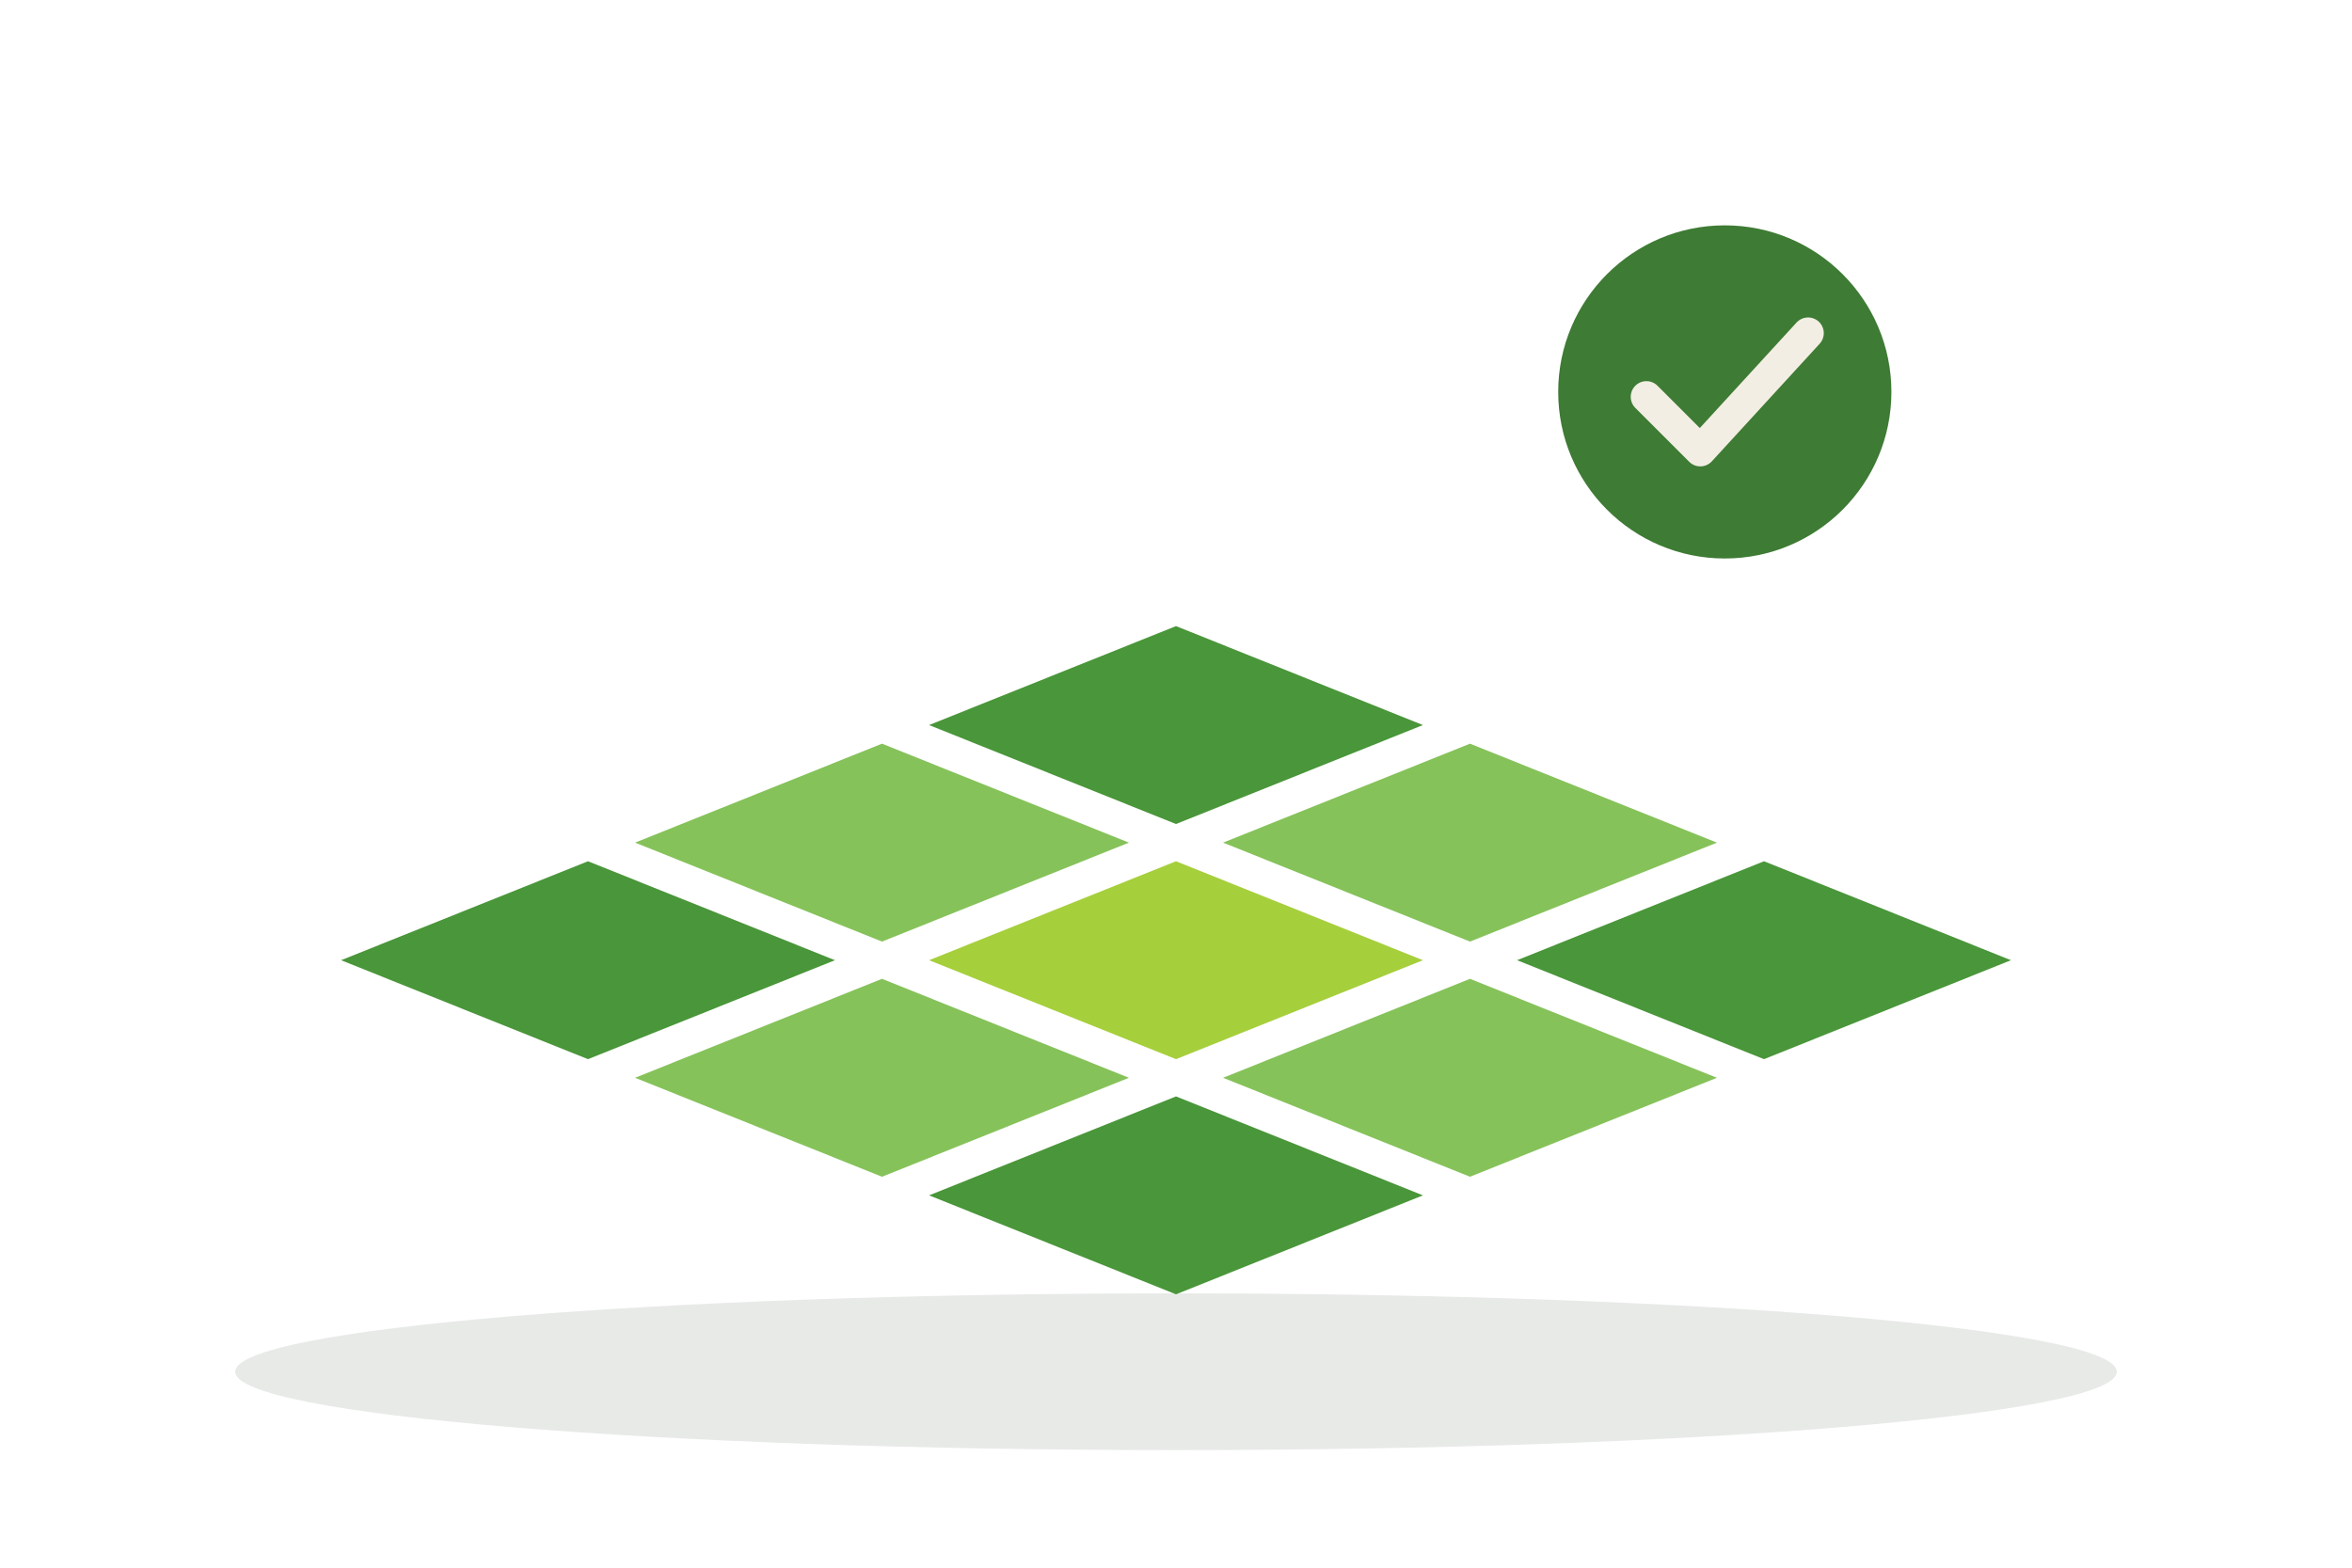
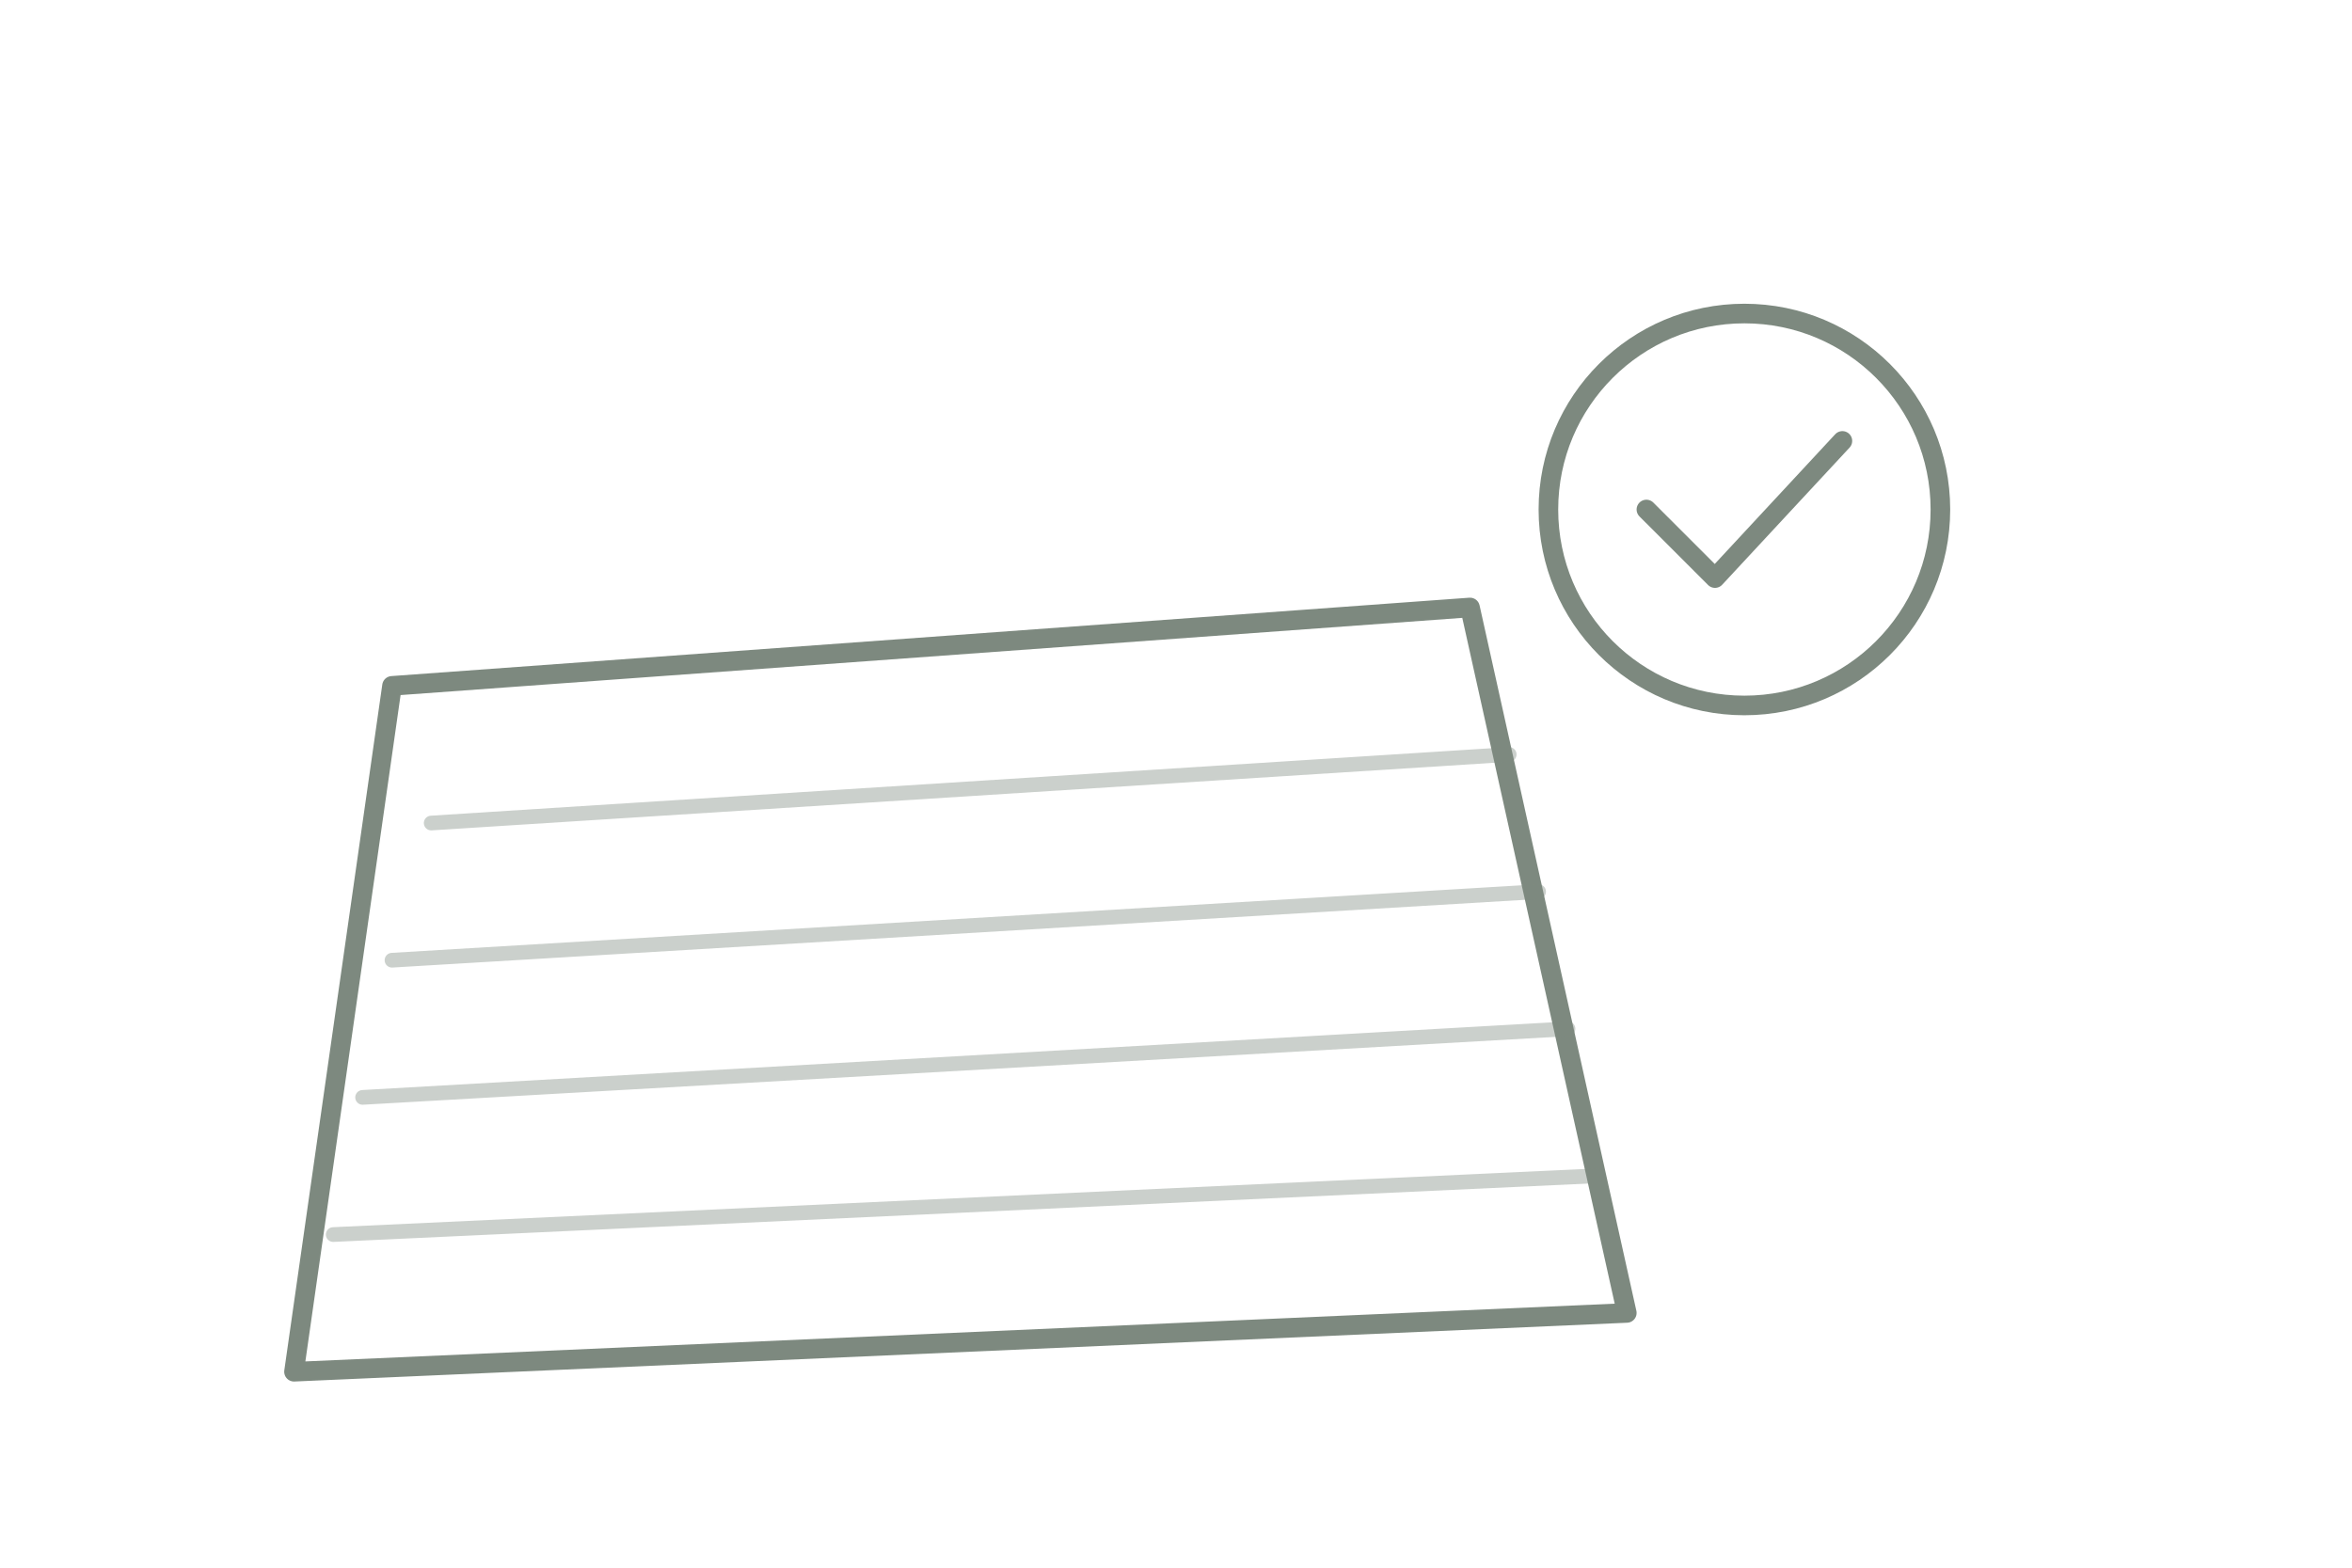
- <svg xmlns="http://www.w3.org/2000/svg" viewBox="0 0 240 160">
-   <ellipse cx="120" cy="140" rx="96" ry="8" fill="#7d8a80" opacity=".18" />
-   <path d="M120 63.9L145.2 74L120 84.1L94.8 74Z" fill="#4a963a" />
-   <path d="M90 75.9L115.2 86L90 96.1L64.8 86Z" fill="#86c25a" />
-   <path d="M60 87.9L85.2 98L60 108.1L34.8 98Z" fill="#4a963a" />
-   <path d="M150 75.9L175.2 86L150 96.1L124.8 86Z" fill="#86c25a" />
-   <path d="M120 87.9L145.2 98L120 108.1L94.8 98Z" fill="#a6cf3c" />
-   <path d="M90 99.9L115.2 110L90 120.1L64.8 110Z" fill="#86c25a" />
-   <path d="M180 87.9L205.2 98L180 108.1L154.8 98Z" fill="#4a963a" />
-   <path d="M150 99.9L175.2 110L150 120.1L124.8 110Z" fill="#86c25a" />
-   <path d="M120 111.9L145.2 122L120 132.1L94.8 122Z" fill="#4a963a" />
-   <circle cx="176" cy="40" r="17" fill="#3e7b34" />
-   <path d="M168 40.5l5.5 5.5 11-12" fill="none" stroke="#f3eee3" stroke-width="3.2" stroke-linecap="round" stroke-linejoin="round" />
+ <svg xmlns="http://www.w3.org/2000/svg" viewBox="0 0 240 160" fill="none" stroke="#7d897f" color="#7d897f" stroke-width="2" stroke-linecap="round" stroke-linejoin="round">
+   <path d="M40 70L150 62L166 134L30 140Z" />
+   <g opacity=".4">
+     <path d="M44 84L154 77M40 98L157 91M37 112L160 105M34 126L163 120" stroke-width="1.5" />
+   </g>
+   <circle cx="178" cy="52" r="20" />
+   <path d="M168 52l7 7l13-14" />
</svg>
